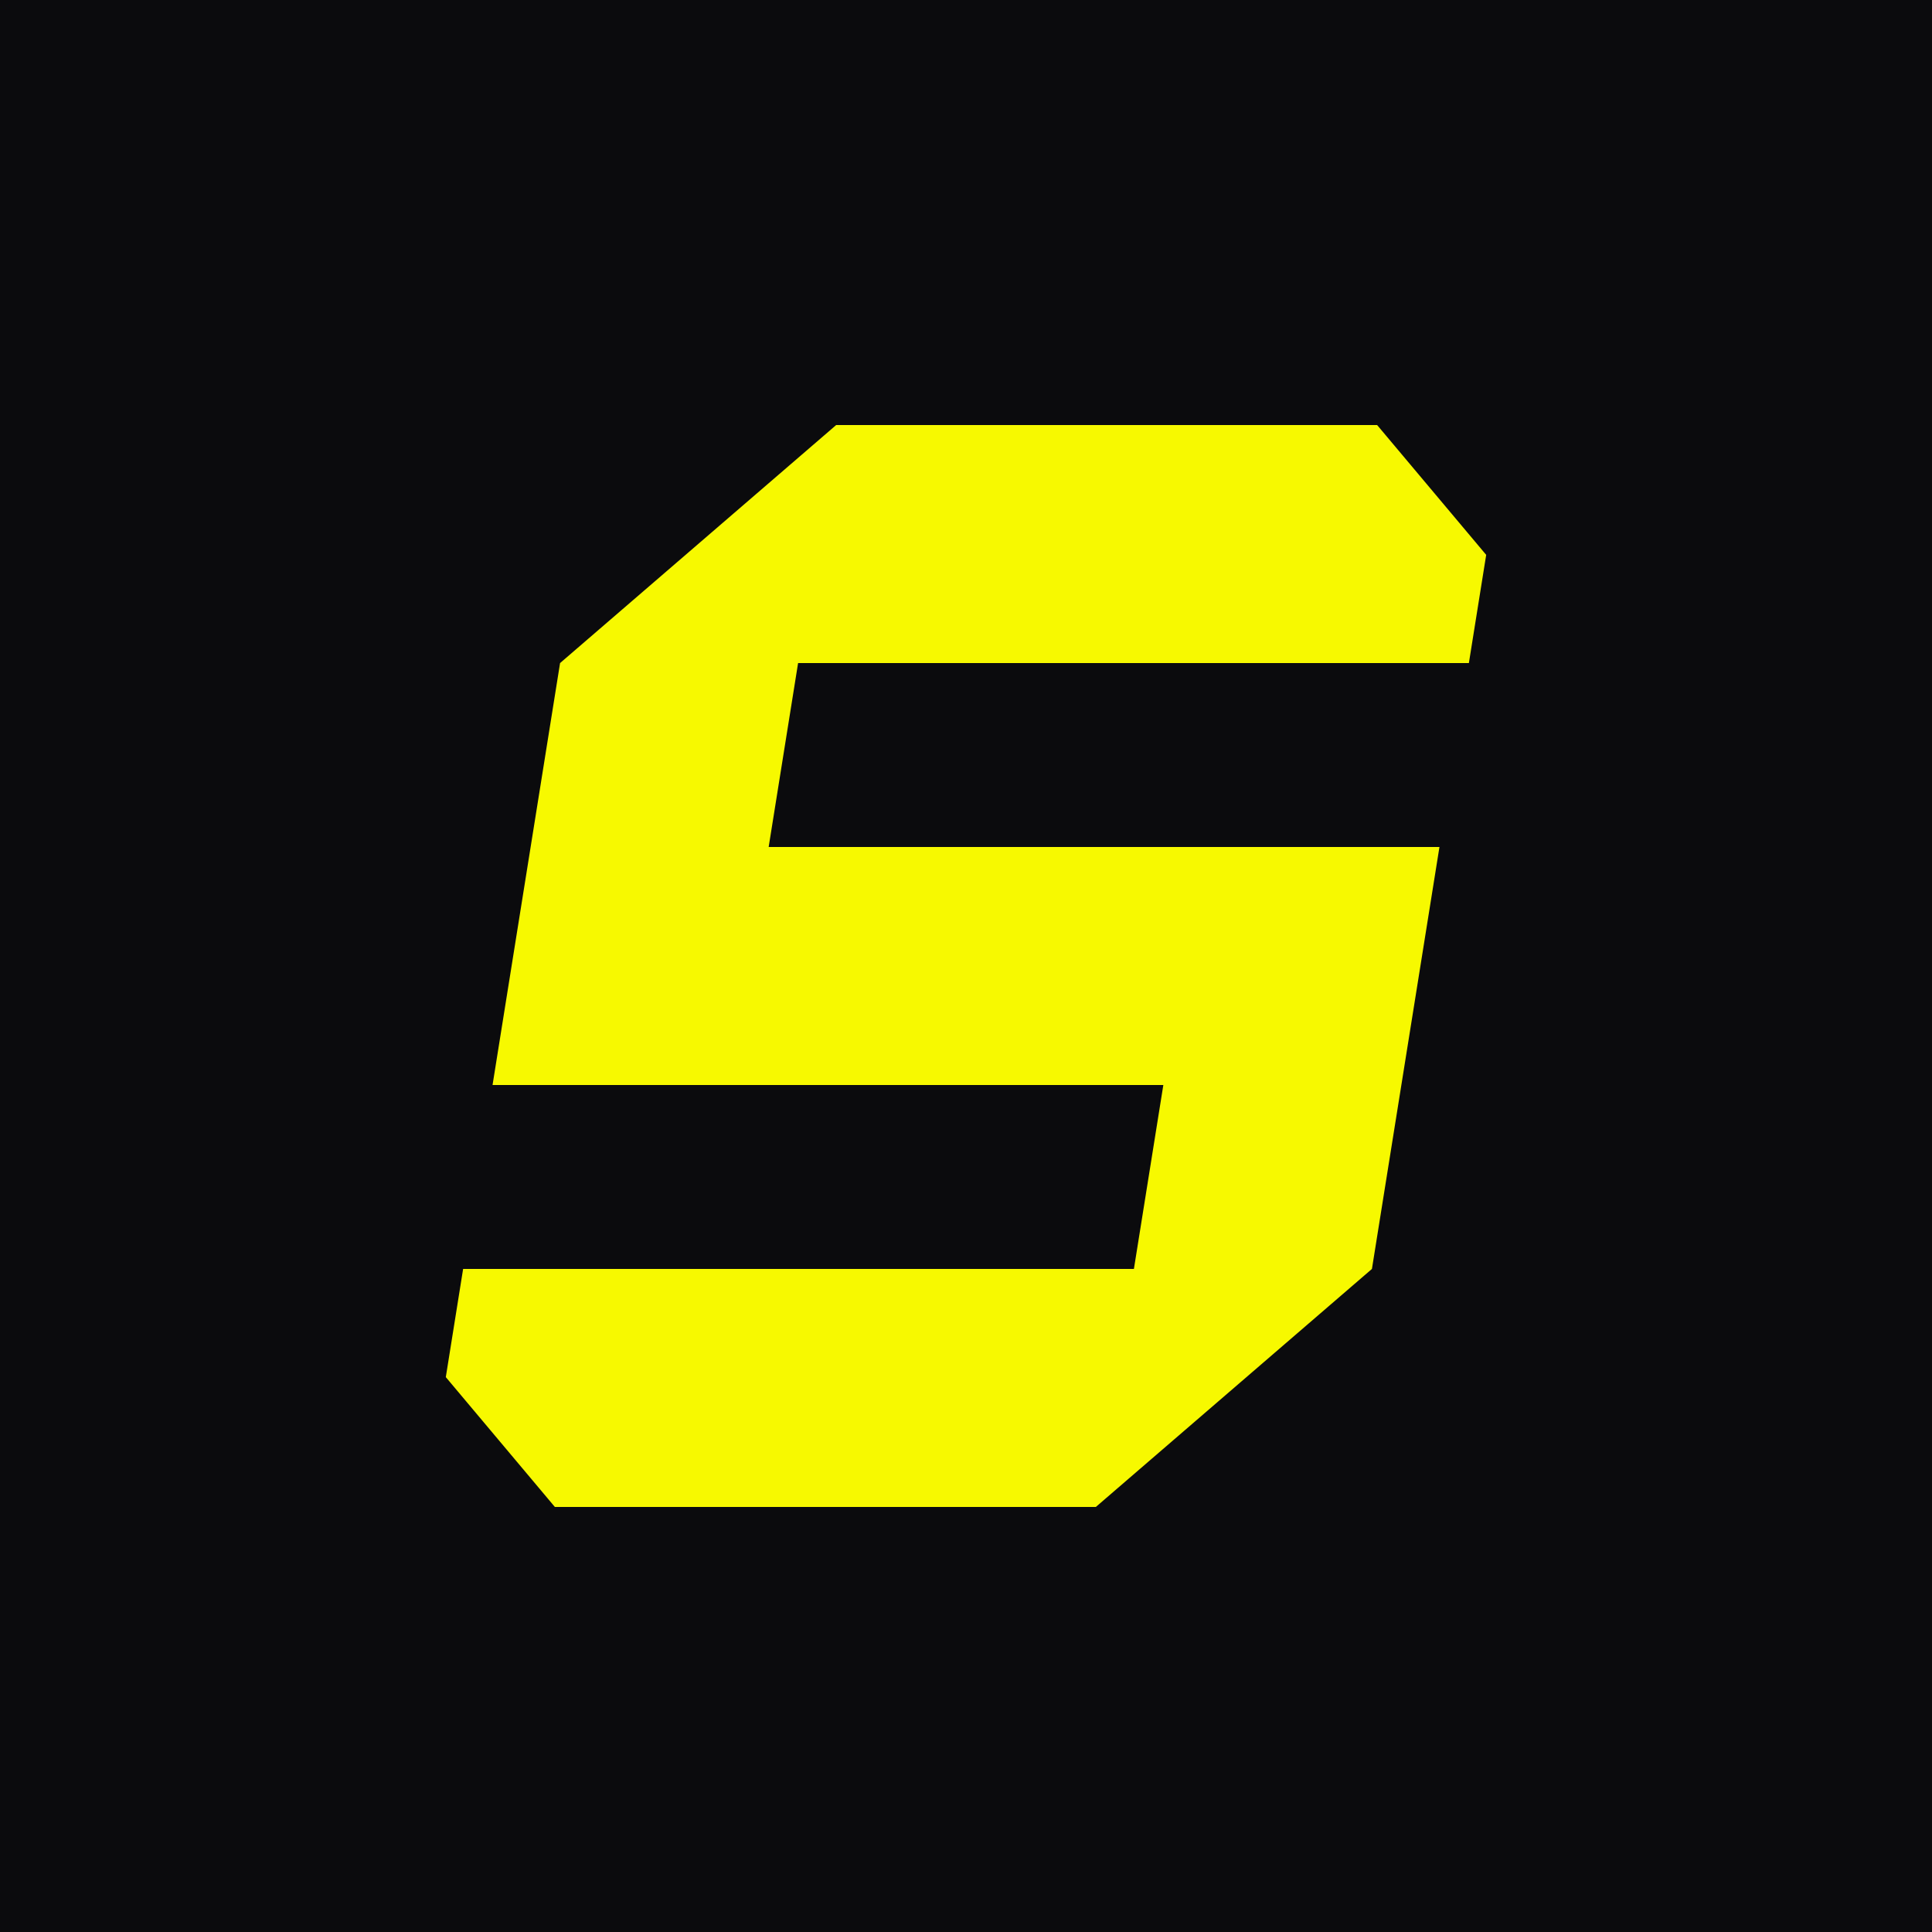
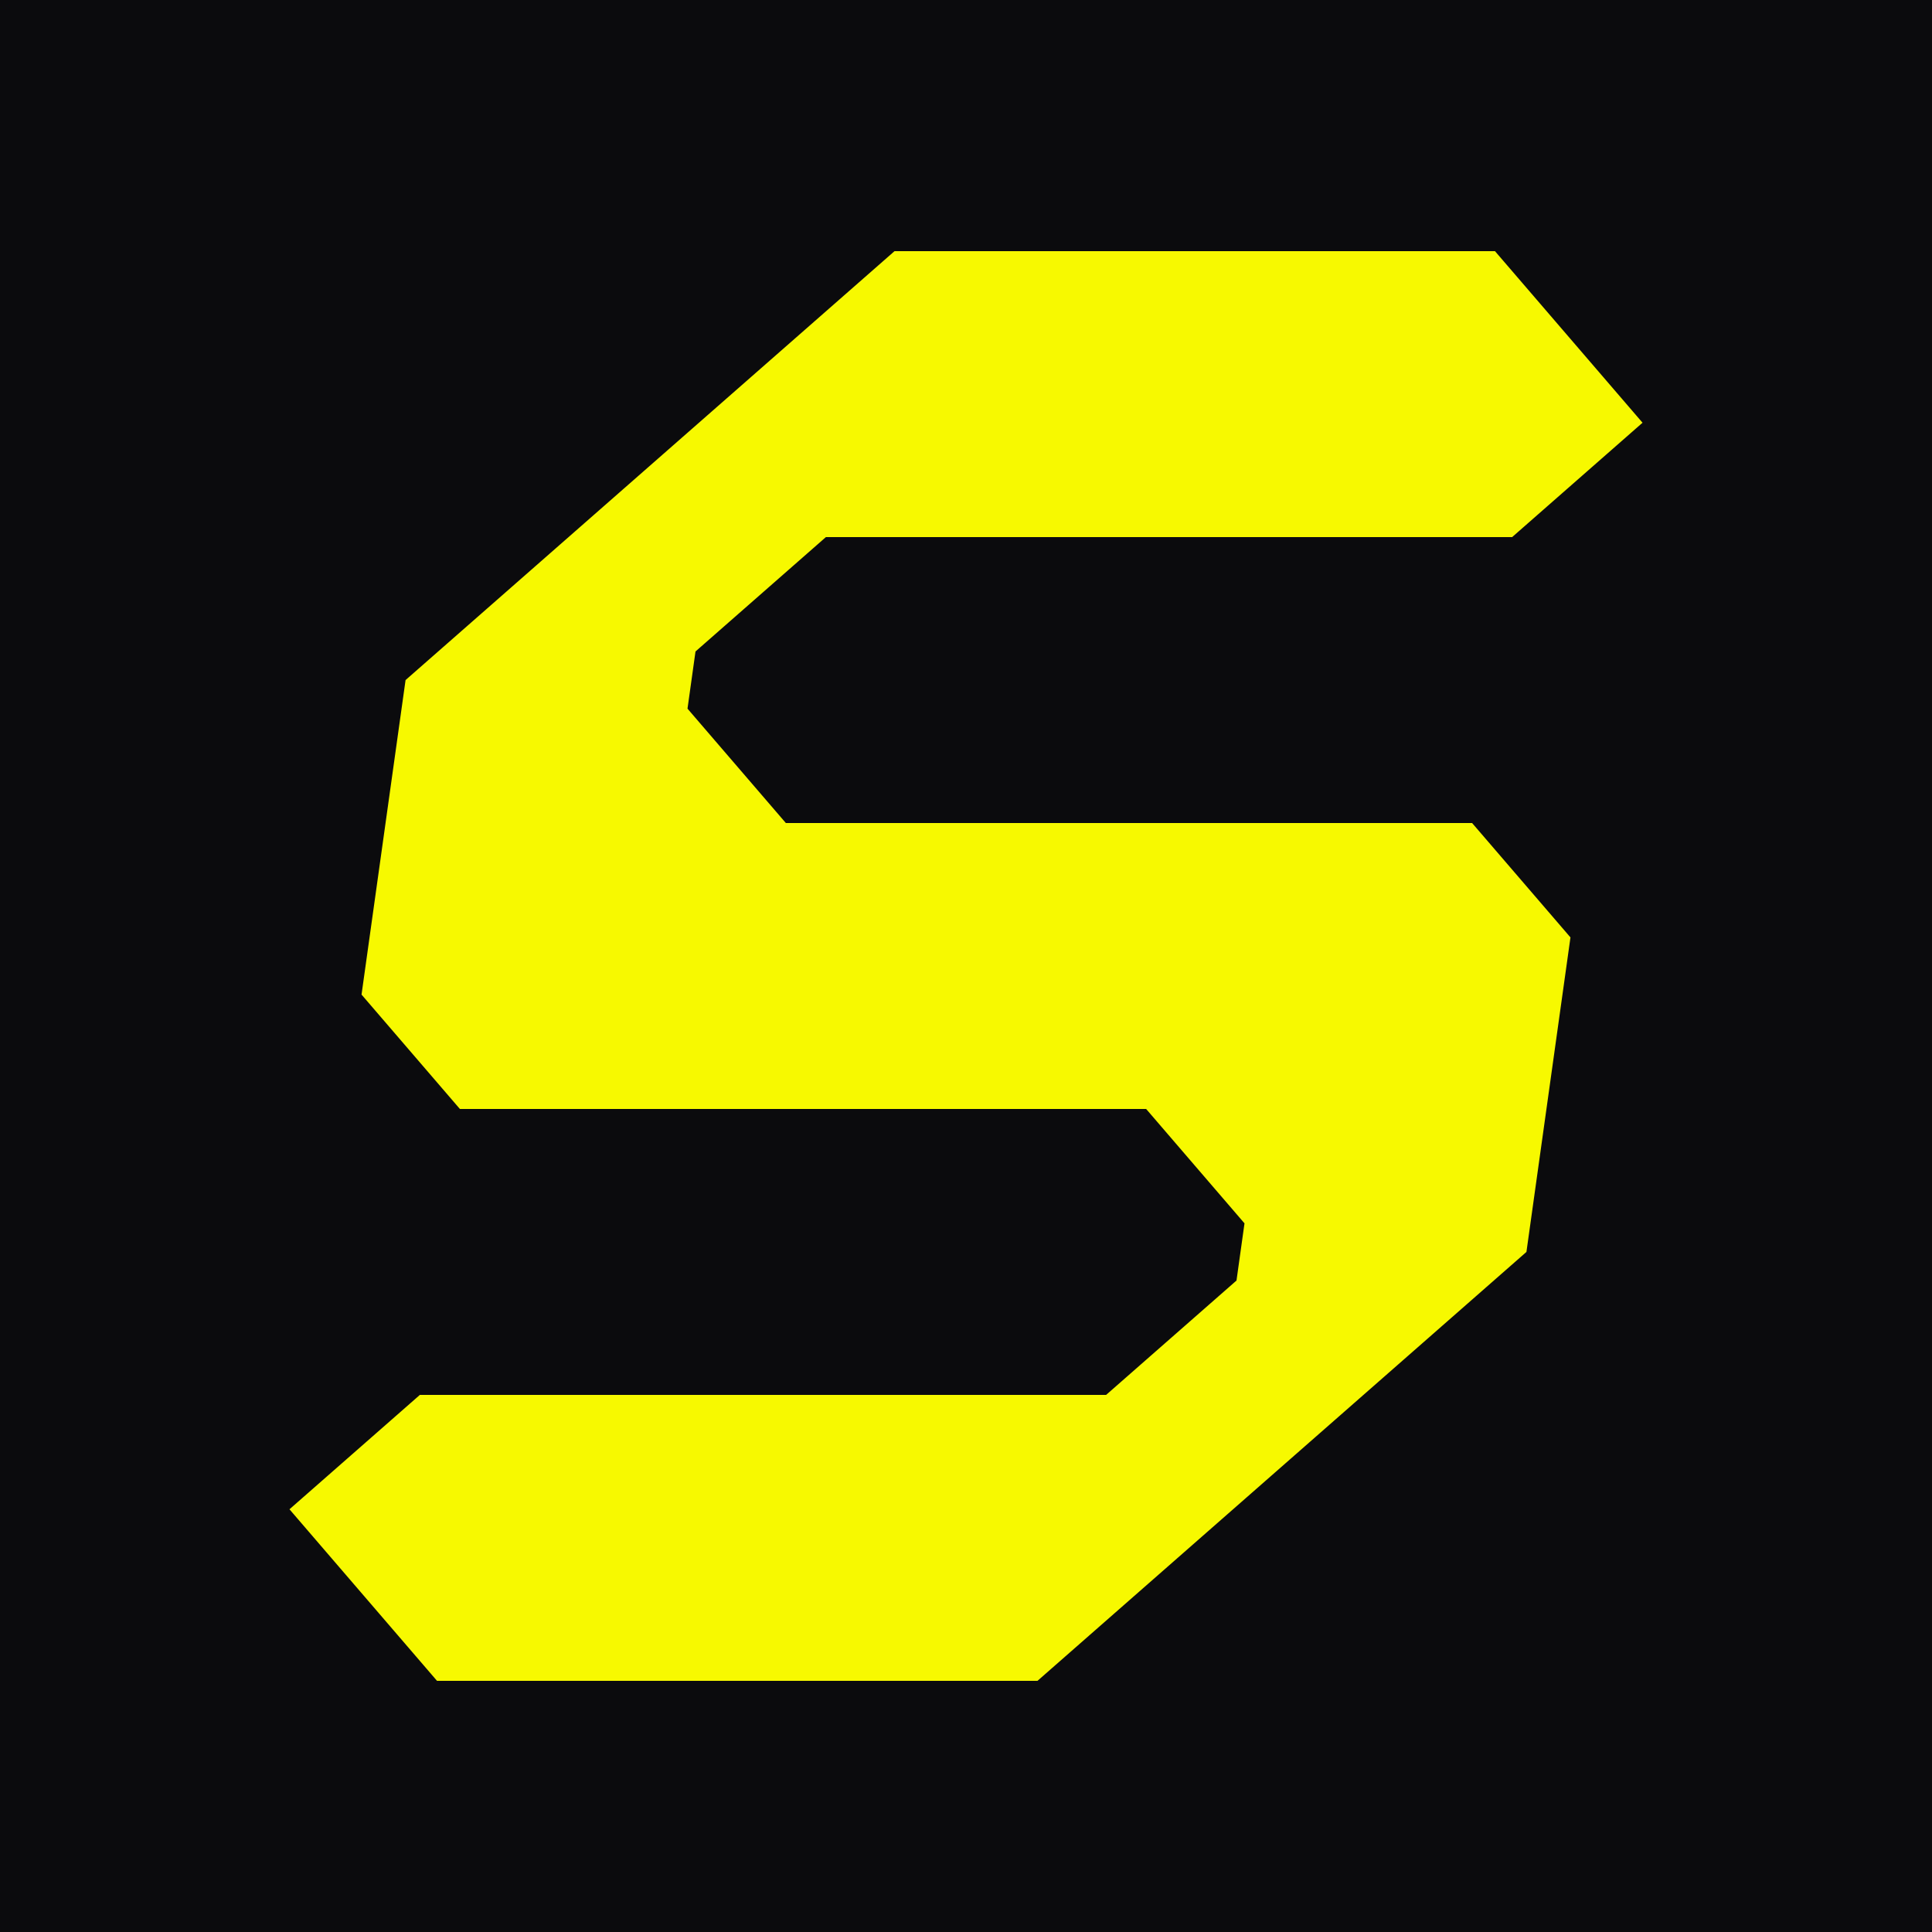
<svg xmlns="http://www.w3.org/2000/svg" viewBox="0 0 100 100" width="100" height="100" role="img" aria-label="Swag">
  <rect width="100" height="100" fill="#0B0B0D" />
-   <path fill="#F7F900" d="M43.28 22L71.28 22L76.925 28.72L76.029 34.32L41.309 34.32L39.786 43.84L74.506 43.84L71.011 65.68L56.72 78L28.72 78L23.075 71.28L23.971 65.68L58.691 65.68L60.214 56.16L25.494 56.16L28.989 34.32L43.28 22Z" />
+   <path fill="#F7F900" d="M20.992 35.2L46.3 13L77.38 13L85.017 21.88L78.268 27.8L42.748 27.8L35.999 33.72L35.585 36.68L40.676 42.6L76.196 42.6L81.287 48.52L79.008 64.8L53.7 87L22.62 87L14.983 78.12L21.732 72.2L57.252 72.2L64.001 66.28L64.415 63.32L59.324 57.4L23.804 57.4L18.713 51.48L20.992 35.2Z" />
</svg>
